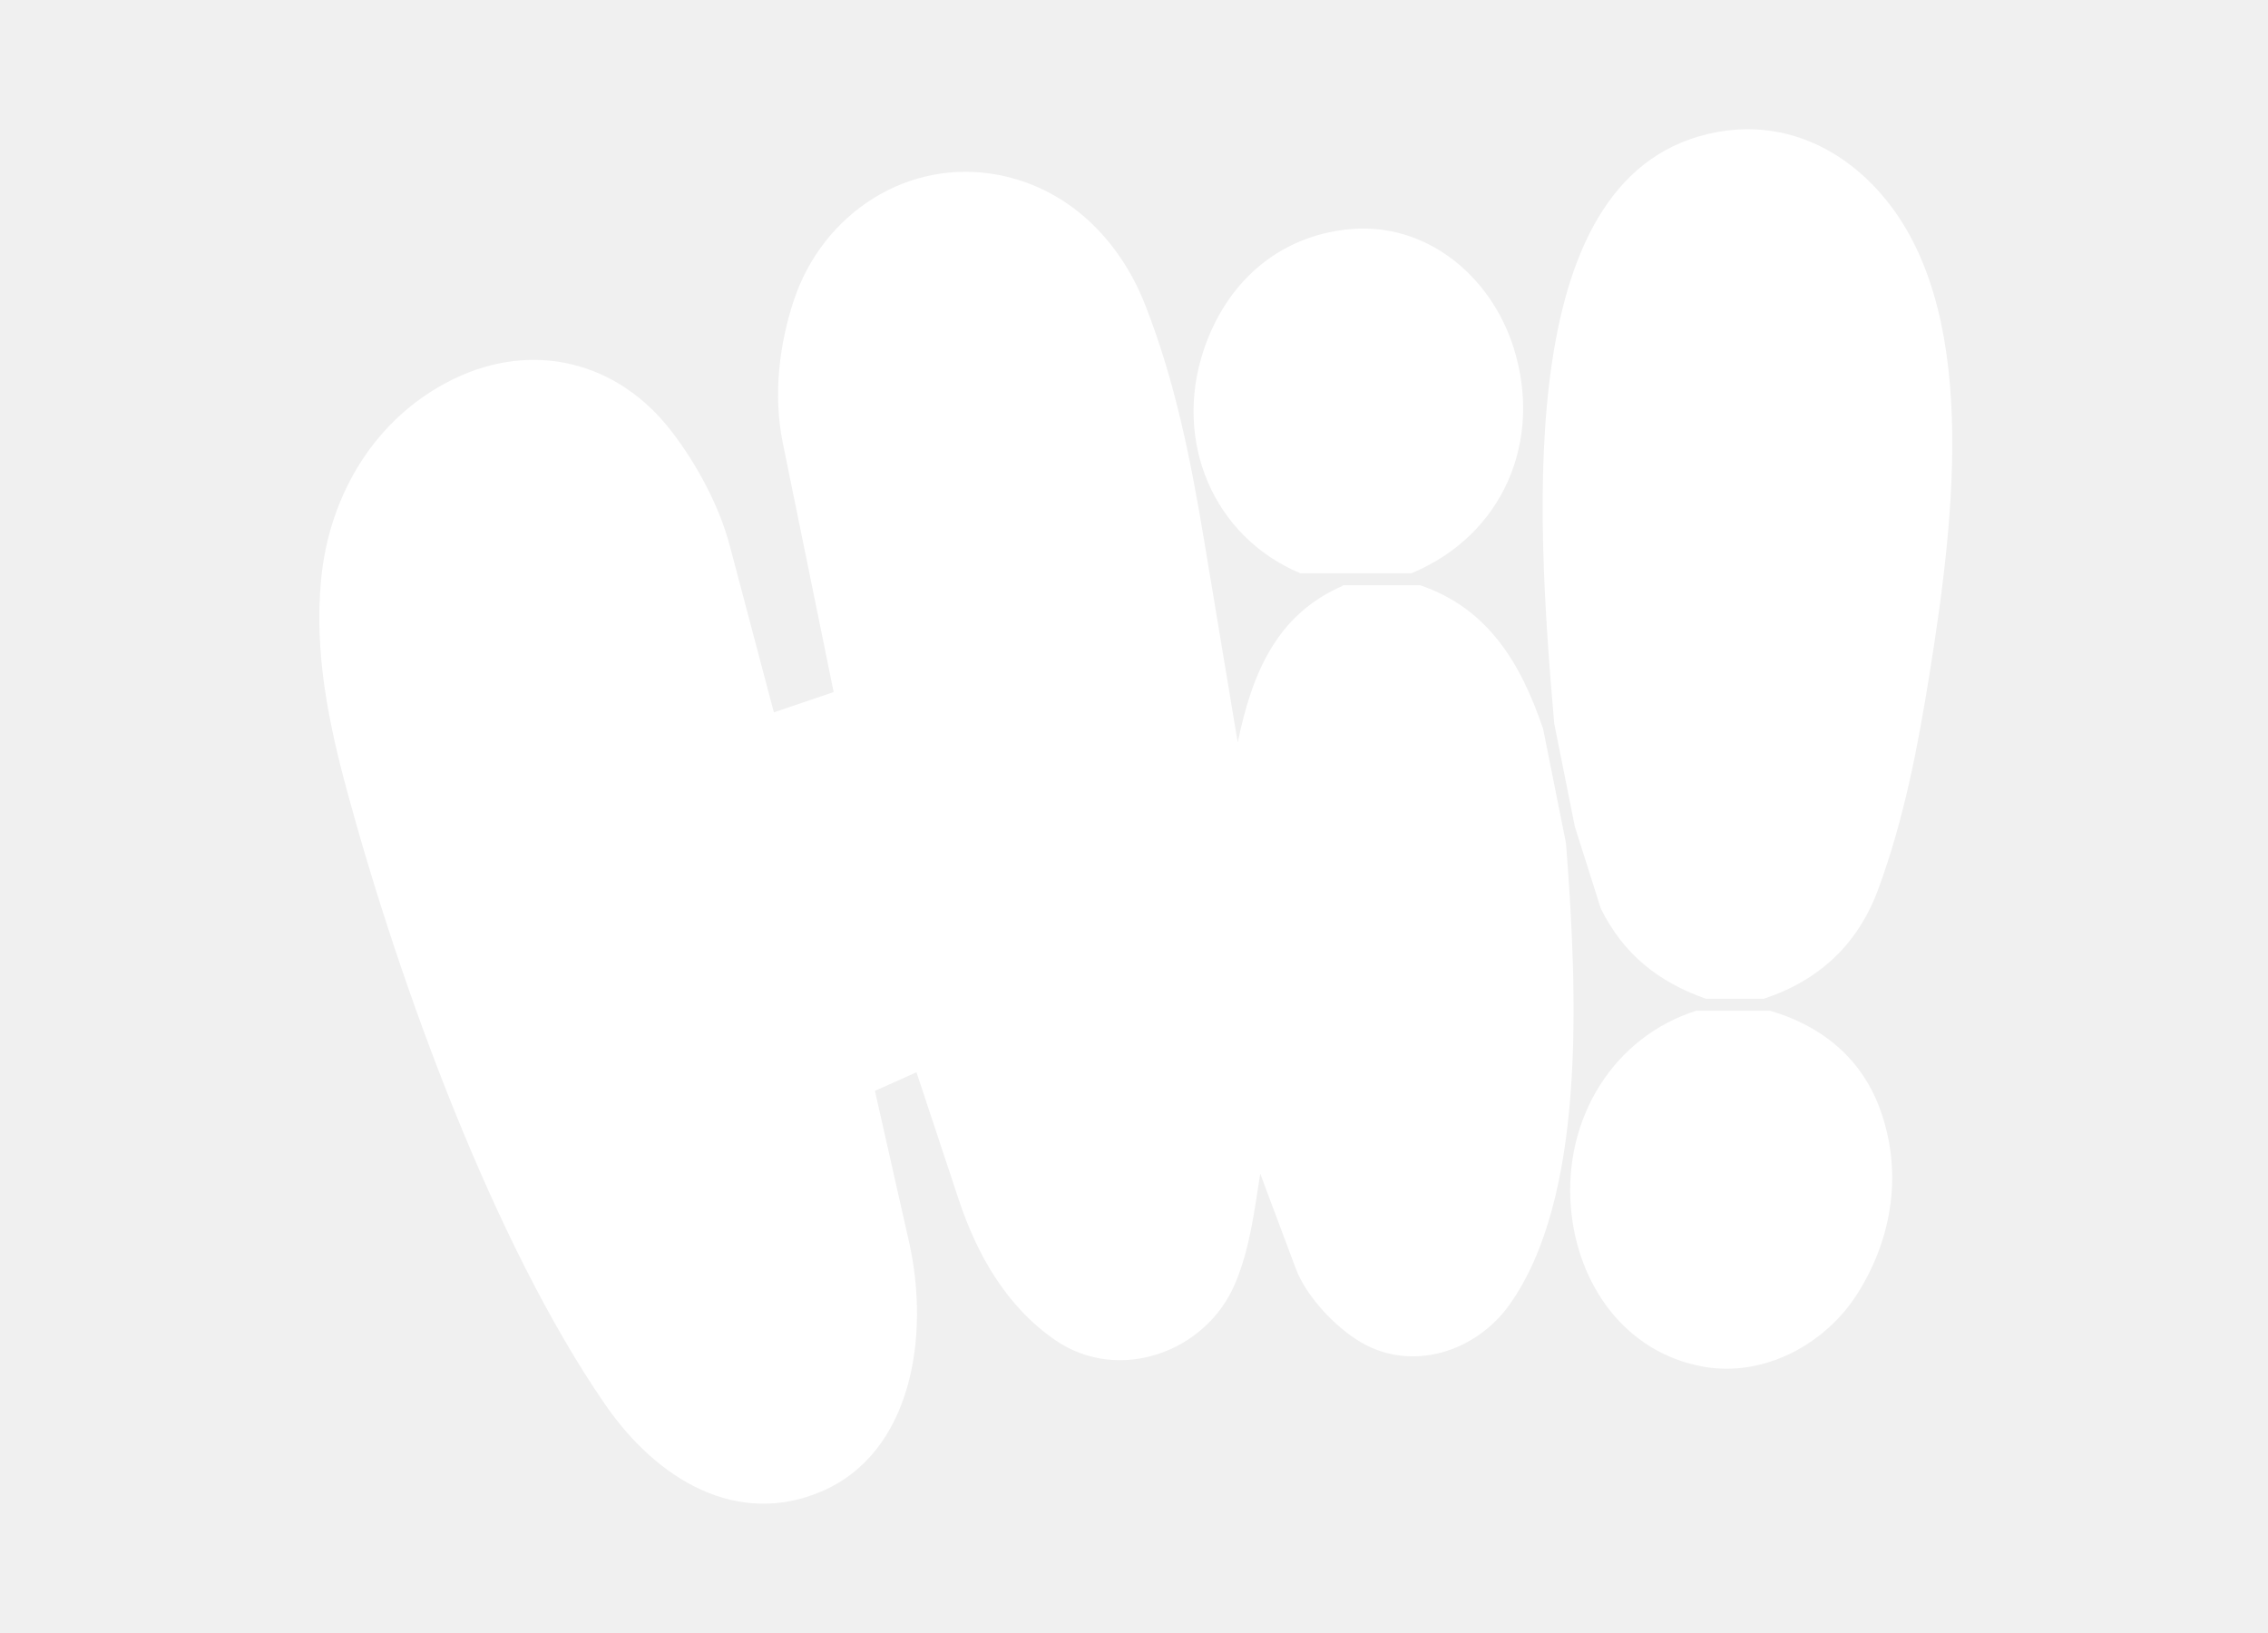
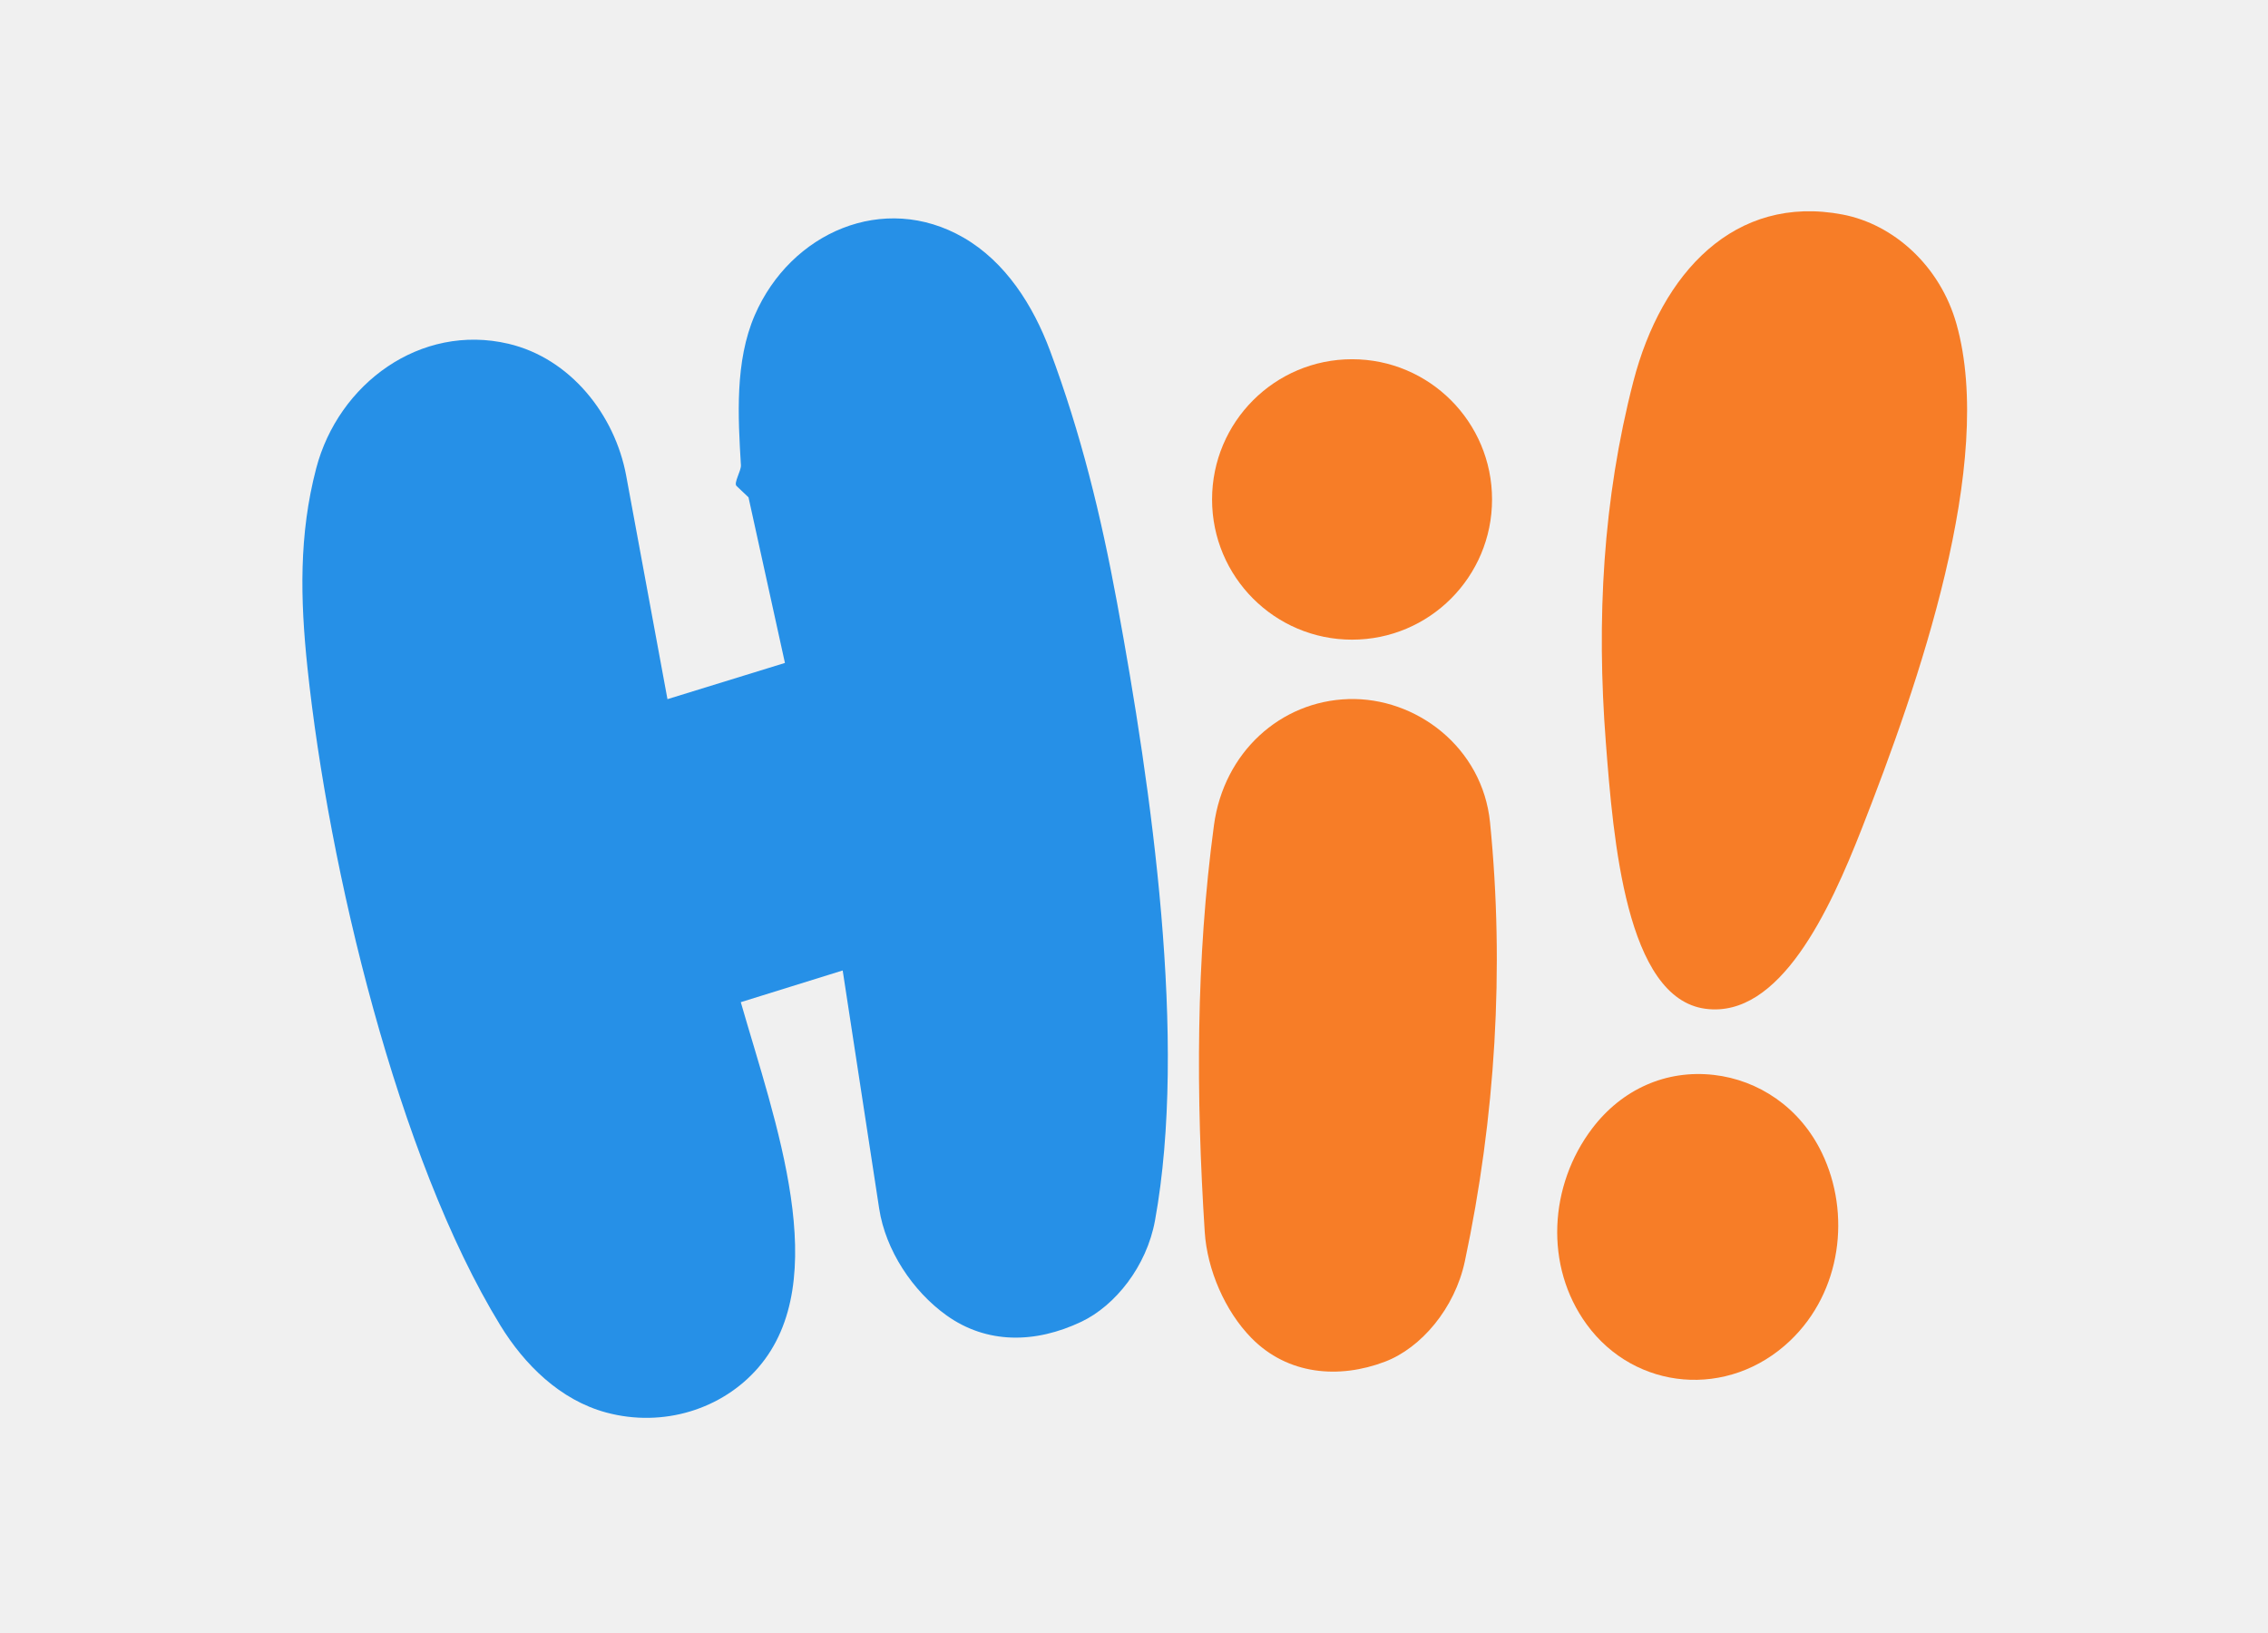
- <svg xmlns="http://www.w3.org/2000/svg" width="500px" height="360px" viewBox="0 0 500 360">
-   <g fill="#FFFFFF" transform="translate(70.3968,28.4941)">
-     <path d="M129.992,245.214c4.711,20.868 0.617,46.647 -19.369,55.122c-18.361,7.785 -35.979,-2.358 -47.606,-19.204c-24.513,-35.517 -45.201,-92.263 -56.782,-134.805c-4.234,-15.552 -7.335,-30.844 -5.863,-46.845c1.765,-19.189 12.228,-36.172 29.251,-44.428c17.554,-8.514 36.253,-3.861 48.115,11.658c5.444,7.123 10.393,16.166 12.771,25.164l9.702,36.676l13.178,-4.475l-11.205,-54.895c-2.132,-10.444 -0.846,-21.539 2.404,-31.395c6.364,-19.284 25.27,-31.592 45.269,-27.689c15.34,2.994 26.6,14.298 32.214,28.621c6.627,16.909 10.025,34.096 13.009,52.036l7.39,44.431c3.225,-15.644 8.771,-28.347 23.283,-34.594c-0.14,-0.023 -0.28,-0.047 -0.42,-0.072h17.332c14.977,5.074 22.217,17.191 27.121,31.632l5.052,25.259c2.675,34.183 4.262,78.206 -12.46,101.723c-7.478,10.515 -21.637,14.847 -32.804,8.249c-5.704,-3.369 -12.031,-10.159 -14.298,-16.206l-7.844,-20.929c-1.381,8.852 -2.353,16.611 -5.482,24.099c-6.46,15.461 -25.874,22.139 -39.717,12.585c-10.811,-7.463 -17.247,-18.849 -21.293,-31.039l-9.294,-28.006l-9.158,4.101z" />
-     <path d="M308.105,0.632c13.945,-2.571 26.729,2.85 36.094,13.513c21.96,25.002 16.295,71.356 10.873,105.4c-2.628,16.496 -5.696,32.509 -11.361,47.908c-4.429,12.036 -12.834,20.118 -25.253,24.227h-12.789c-10.651,-3.762 -18.169,-9.917 -23.134,-19.824l-5.73,-18.07l-4.57,-22.852c-4.045,-47.071 -9.122,-122.009 35.87,-130.301z" />
-     <path d="M343.941,215.669c5.142,13.71 3.075,28.576 -4.928,41.144c-7.07,11.106 -20.616,18.381 -33.946,15.972c-17.268,-3.121 -27.635,-18.116 -29.119,-34.765c-1.806,-20.255 9.714,-38.083 27.643,-43.699h16.197c10.866,3.143 19.887,9.976 24.153,21.349z" />
-     <path d="M194.951,48.728c4.852,-14.585 16.121,-25.125 32.049,-26.685c16.921,-1.656 31.27,10.197 36.289,26.11c6.484,20.547 -2.298,41.323 -22.529,49.728l-24.491,0c-19.088,-7.991 -28.039,-28.958 -21.319,-49.152z" />
+ <svg xmlns="http://www.w3.org/2000/svg" width="500px" height="360px" viewBox="0 0 500 360" version="1.1">
+   <g id="Page-1" stroke="none" stroke-width="1" fill="none" fill-rule="evenodd">
+     <g id="key-cap-hi">
+       <rect id="Rectangle" x="0" y="0" width="500" height="360" />
+       <g id="Group" transform="translate(66.6654, 46.5709)">
+         <path d="M66.979,264.822 C56.786,262.075 48.901,254.203 43.635,245.609 C20.985,208.643 5.783,144.795 1.12,100.666 C-0.484,85.497 -0.776,71.284 3.033,56.715 C7.938,37.959 26.059,24.663 45.422,29.21 C59.052,32.41 68.898,44.83 71.387,58.313 L80.482,107.56 L106.381,99.577 L98.348,63.062 L95.701,60.554 C95.035,59.923 96.749,57.217 96.676,56 C96.04,45.325 95.318,33.1 99.725,22.919 C107.621,4.68 128.164,-4.34 145.745,5.807 C155.027,11.163 161.101,20.771 164.811,30.711 C171.624,48.963 176.034,66.95 179.588,86.225 C187.203,127.531 195.185,182.832 187.964,222.494 C186.112,232.662 179.149,241.282 171.744,244.805 C161.586,249.635 150.873,249.764 141.983,243.394 C134.547,238.065 128.57,229.082 127.158,219.874 L119.112,167.374 L96.648,174.36 C104.201,200.667 117.219,235.62 100.479,254.95 C92.586,264.065 79.582,268.22 66.979,264.822" id="Fill-7" fill="#2690E7" />
+         <path d="M343.77,136.132 C336.693,154.181 325.728,177.991 309.318,175.817 C291.801,173.496 288.998,138.515 287.346,116.998 C285.276,90.053 286.681,63.599 293.42,37.537 C299.636,13.501 315.813,-3.803 339.55,0.721 C350.778,2.862 361.046,12.017 364.657,24.854 C373.277,55.506 356.249,104.304 343.77,136.132" id="Fill-9" fill="#F77D27" />
+         <path d="M209.209,248.382 C203.405,242.464 199.462,233.346 198.928,225.006 C197,194.923 196.956,165.05 200.961,135.358 C203.134,119.25 215.64,108.001 230.607,107.542 C245.447,107.088 260.169,118.116 261.828,134.75 C265.04,166.951 263.017,199.784 256.271,231.491 C254.062,241.871 246.626,250.591 238.663,253.618 C228.536,257.468 217.222,256.555 209.209,248.382" id="Fill-11" fill="#F77D27" />
+         <path d="M327.969,249.001 C314.382,261.908 293.779,260.002 283.136,245.402 C273.748,232.525 274.849,214.702 284.359,202.183 C290.923,193.545 300.657,189.19 311.195,190.402 C320.954,191.524 330.129,197.492 334.999,207.612 C341.416,220.944 339.341,238.198 327.969,249.001" id="Fill-13" fill="#F77D27" />
+         <path d="M262.27,63.533 C262.27,80.604 248.453,94.444 231.407,94.444 C214.364,94.444 200.545,80.604 200.545,63.533 C200.545,46.462 214.364,32.622 231.407,32.622 C248.453,32.622 262.27,46.462 262.27,63.533" id="Fill-15" fill="#F77D27" />
+       </g>
+     </g>
  </g>
</svg>
